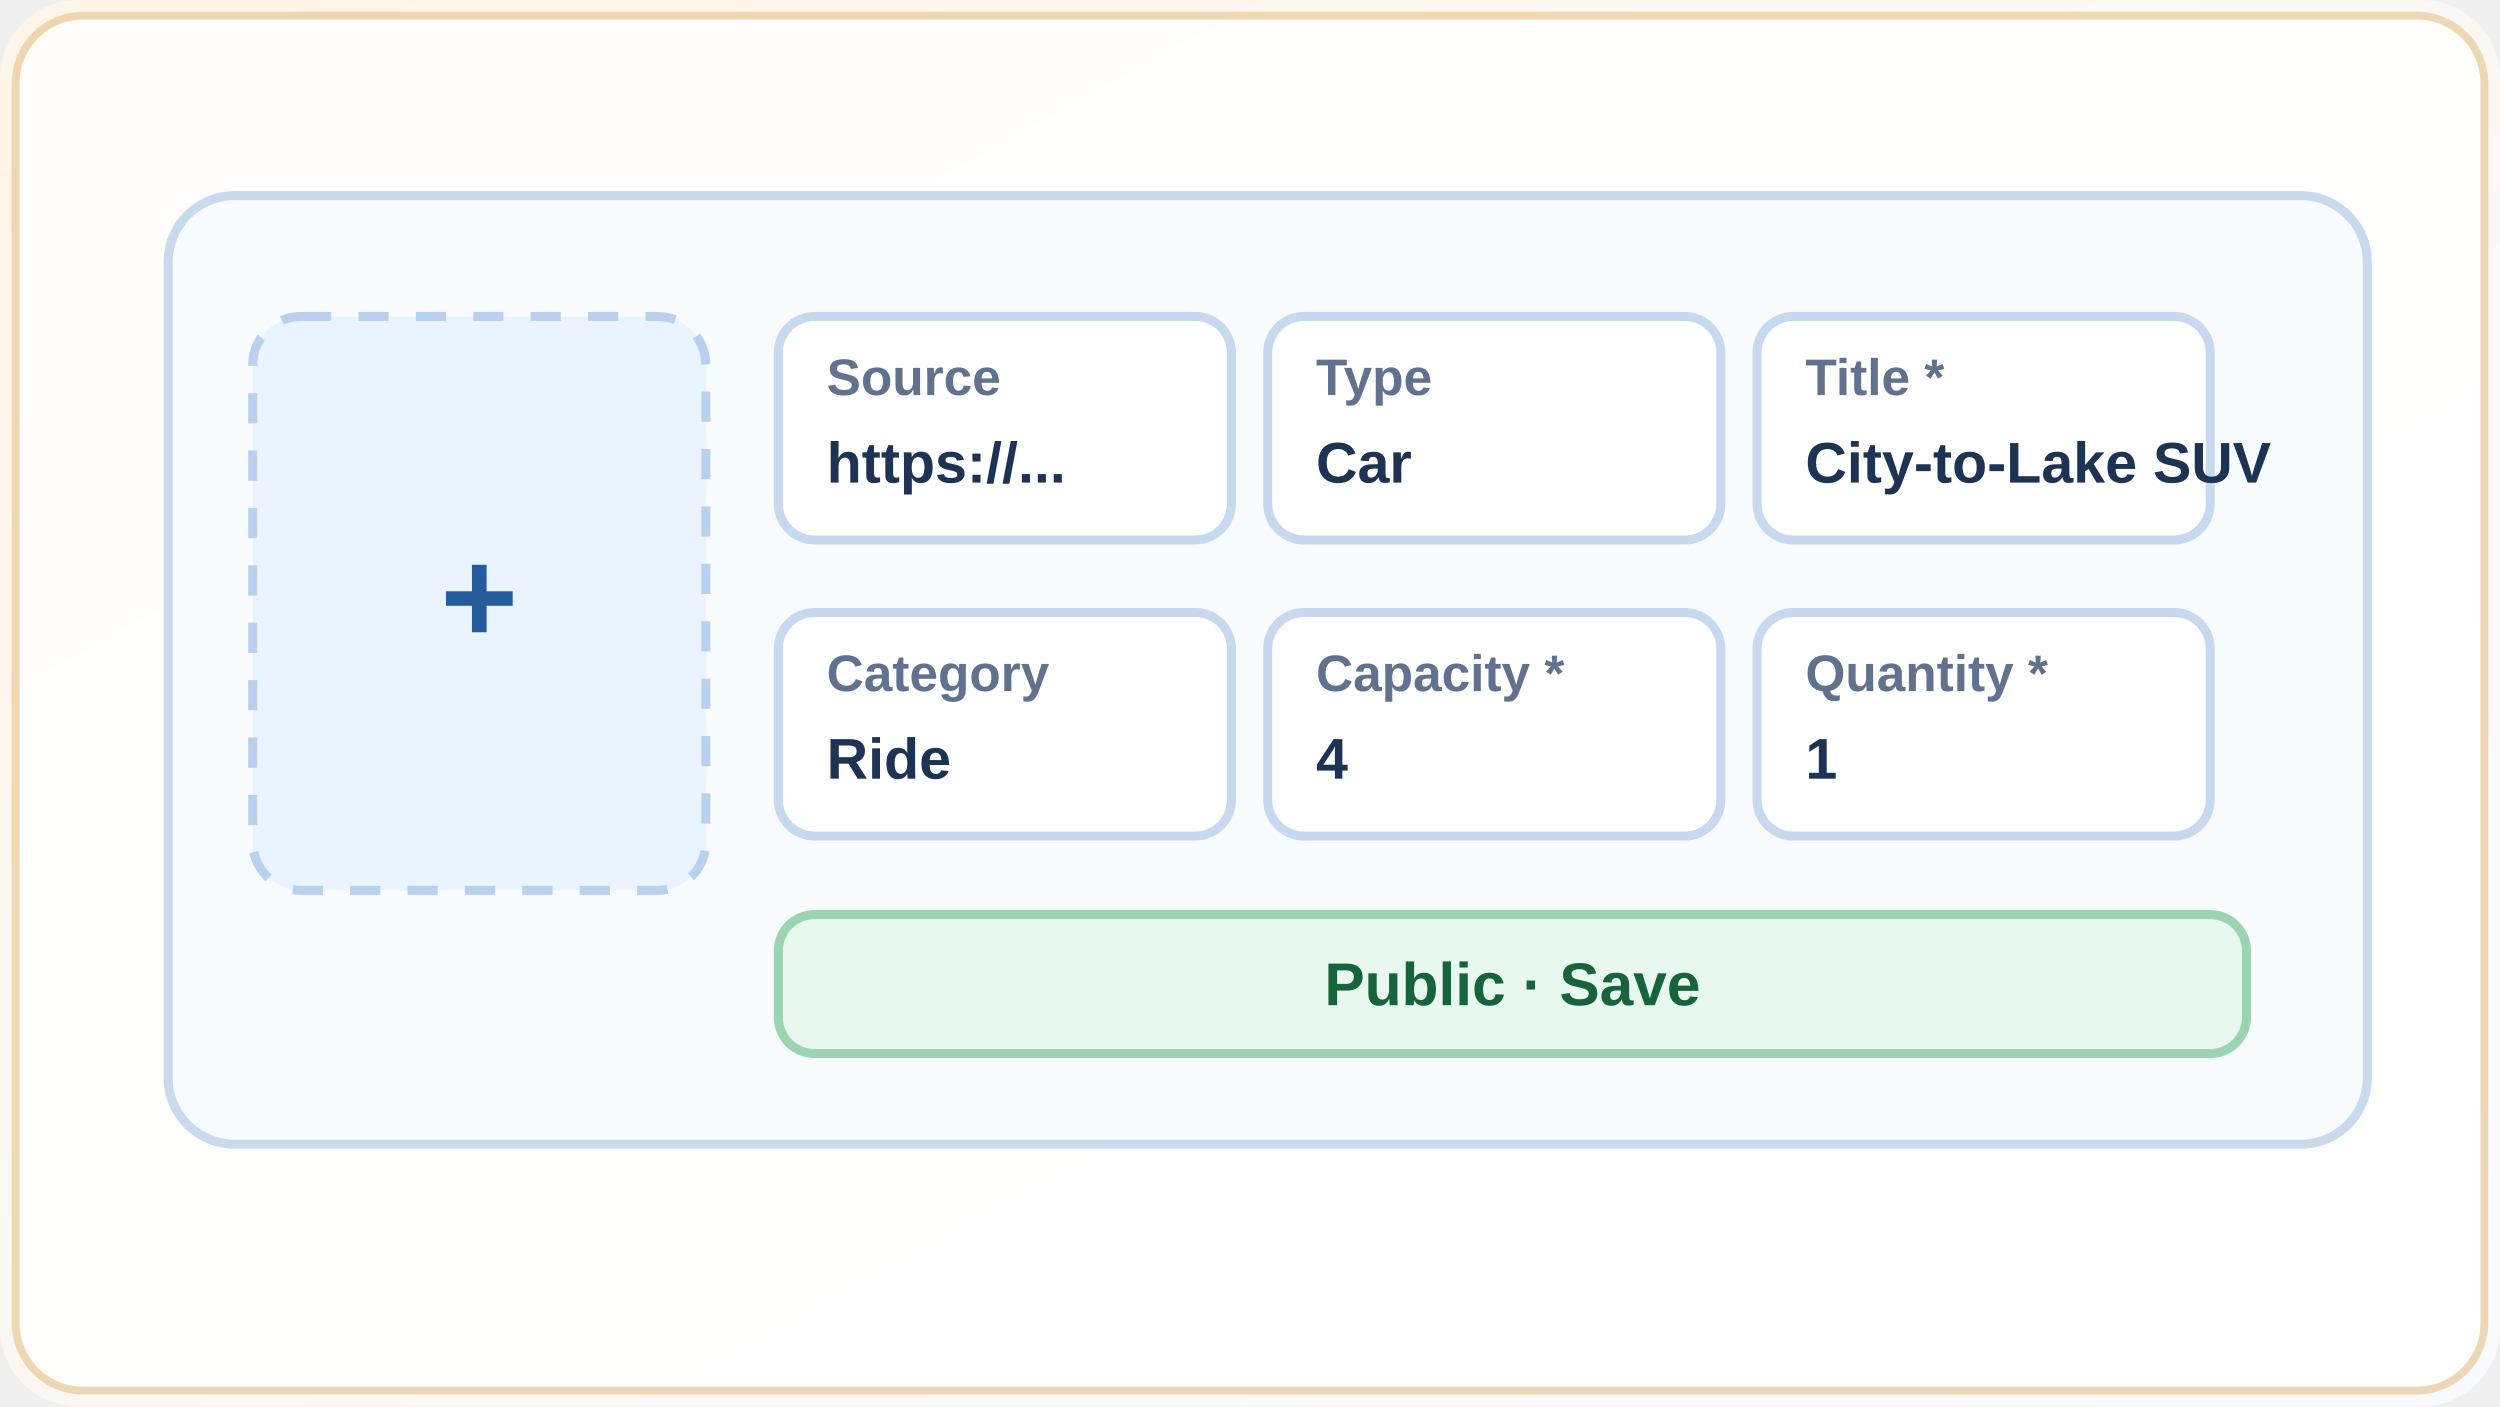
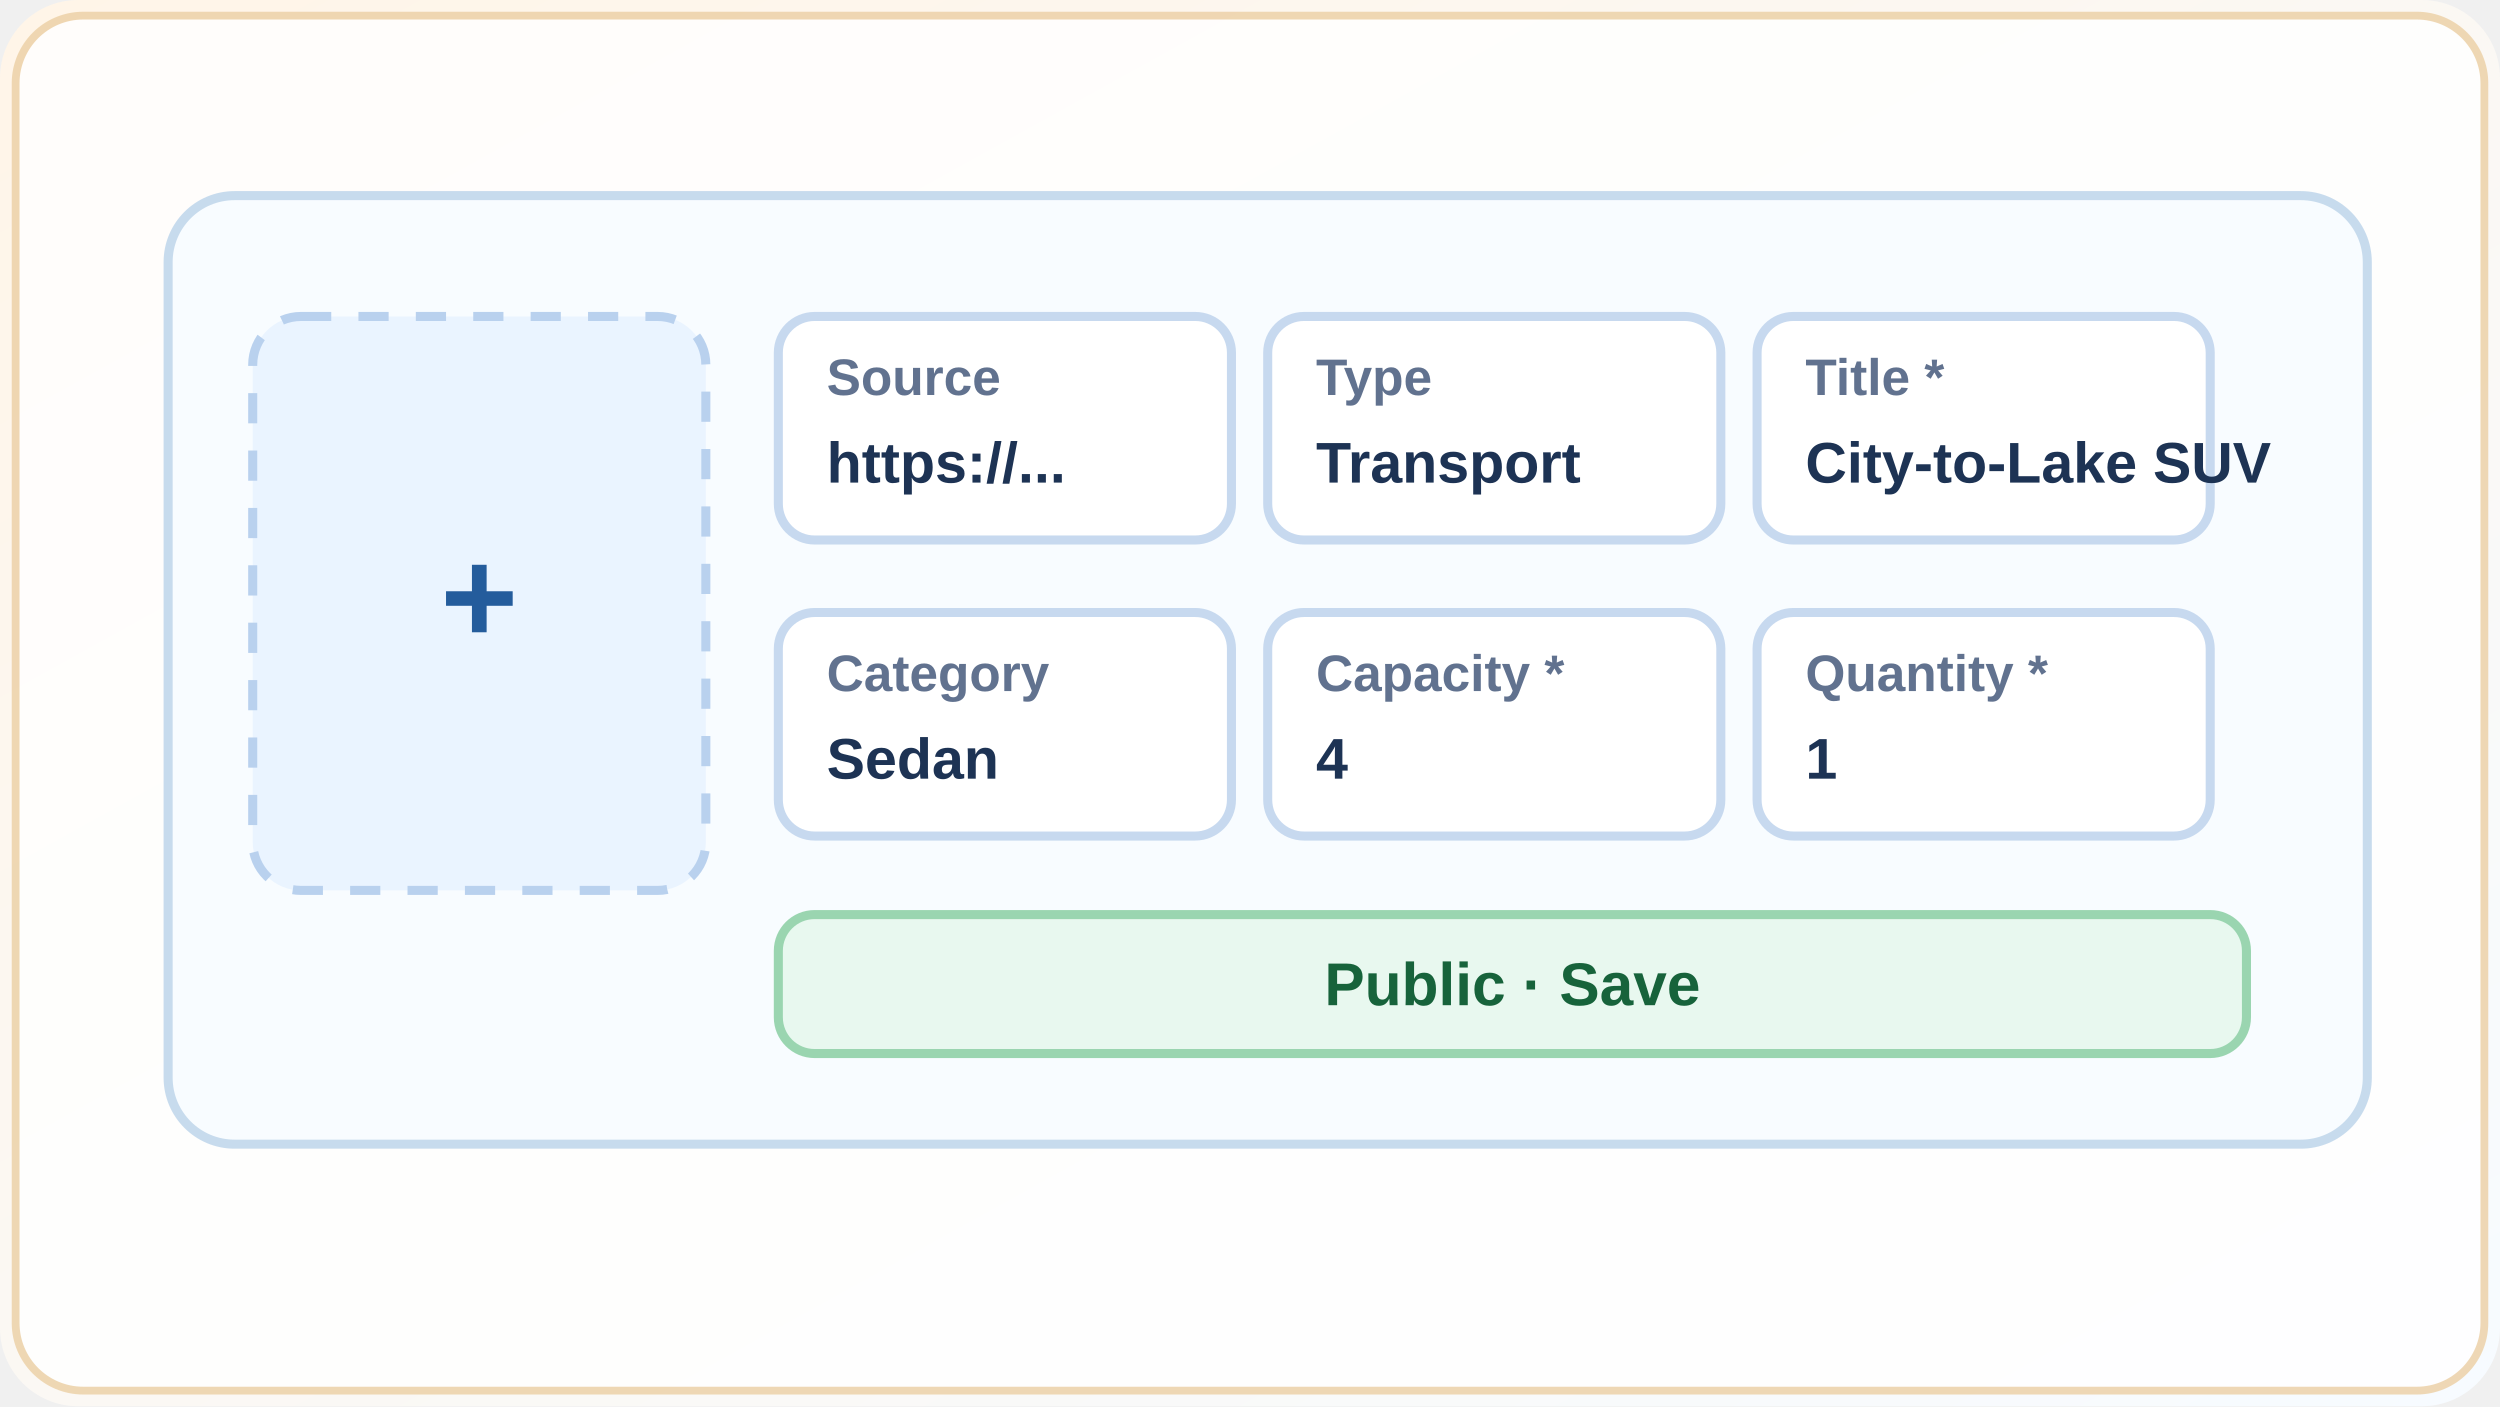
<svg xmlns="http://www.w3.org/2000/svg" width="960" height="540" viewBox="0 0 960 540">
  <defs>
    <linearGradient id="bg" x1="0" y1="0" x2="1" y2="1">
      <stop offset="0" stop-color="#fff5e8" />
      <stop offset="1" stop-color="#f7fbff" />
    </linearGradient>
  </defs>
  <rect width="960" height="540" rx="30" fill="url(#bg)" />
  <rect x="6" y="6" width="948" height="528" rx="26" fill="#ffffff" opacity="0.82" stroke="#ecd0a5" stroke-width="3" />
  <g transform="matrix(1.16 0 0 1.16 -70 -78)">
    <rect x="116" y="132" width="728" height="314" rx="22" fill="#f8fcff" stroke="#c7dbed" stroke-width="3" />
    <rect x="144" y="172" width="150" height="190" rx="16" fill="#eaf4ff" stroke="#b9d1ee" stroke-dasharray="10 9" stroke-width="3" />
    <text x="219" y="280" text-anchor="middle" font-family="Arial" font-size="44" font-weight="900" fill="#245c9c">+</text>
    <rect x="318" y="172" width="150" height="74" rx="12" fill="#fff" stroke="#c7d9ef" stroke-width="3" />
    <text x="334" y="198" font-family="Arial" font-size="17" font-weight="800" fill="#61728f">Source</text>
    <text x="334" y="227" font-family="Arial" font-size="19" font-weight="900" fill="#1d3354">https://...</text>
    <rect x="480" y="172" width="150" height="74" rx="12" fill="#fff" stroke="#c7d9ef" stroke-width="3" />
    <text x="496" y="198" font-family="Arial" font-size="17" font-weight="800" fill="#61728f">Type</text>
-     <text x="496" y="227" font-family="Arial" font-size="19" font-weight="900" fill="#1d3354">Car</text>
+     <text x="496" y="227" font-family="Arial" font-size="19" font-weight="900" fill="#1d3354">Transport</text>
    <rect x="642" y="172" width="150" height="74" rx="12" fill="#fff" stroke="#c7d9ef" stroke-width="3" />
    <text x="658" y="198" font-family="Arial" font-size="17" font-weight="800" fill="#61728f">Title *</text>
    <text x="658" y="227" font-family="Arial" font-size="19" font-weight="900" fill="#1d3354">City-to-Lake SUV</text>
    <rect x="318" y="270" width="150" height="74" rx="12" fill="#fff" stroke="#c7d9ef" stroke-width="3" />
    <text x="334" y="296" font-family="Arial" font-size="17" font-weight="800" fill="#61728f">Category</text>
-     <text x="334" y="325" font-family="Arial" font-size="19" font-weight="900" fill="#1d3354">Ride</text>
+     <text x="334" y="325" font-family="Arial" font-size="19" font-weight="900" fill="#1d3354">Sedan</text>
    <rect x="480" y="270" width="150" height="74" rx="12" fill="#fff" stroke="#c7d9ef" stroke-width="3" />
    <text x="496" y="296" font-family="Arial" font-size="17" font-weight="800" fill="#61728f">Capacity *</text>
    <text x="496" y="325" font-family="Arial" font-size="19" font-weight="900" fill="#1d3354">4</text>
    <rect x="642" y="270" width="150" height="74" rx="12" fill="#fff" stroke="#c7d9ef" stroke-width="3" />
    <text x="658" y="296" font-family="Arial" font-size="17" font-weight="800" fill="#61728f">Quantity *</text>
    <text x="658" y="325" font-family="Arial" font-size="19" font-weight="900" fill="#1d3354">1</text>
    <rect x="318" y="370" width="486" height="46" rx="12" fill="#e8f8ef" stroke="#9ad5b0" stroke-width="3" />
    <text x="561" y="400" text-anchor="middle" font-family="Arial" font-size="20" font-weight="900" fill="#17633b">Public · Save</text>
  </g>
</svg>
